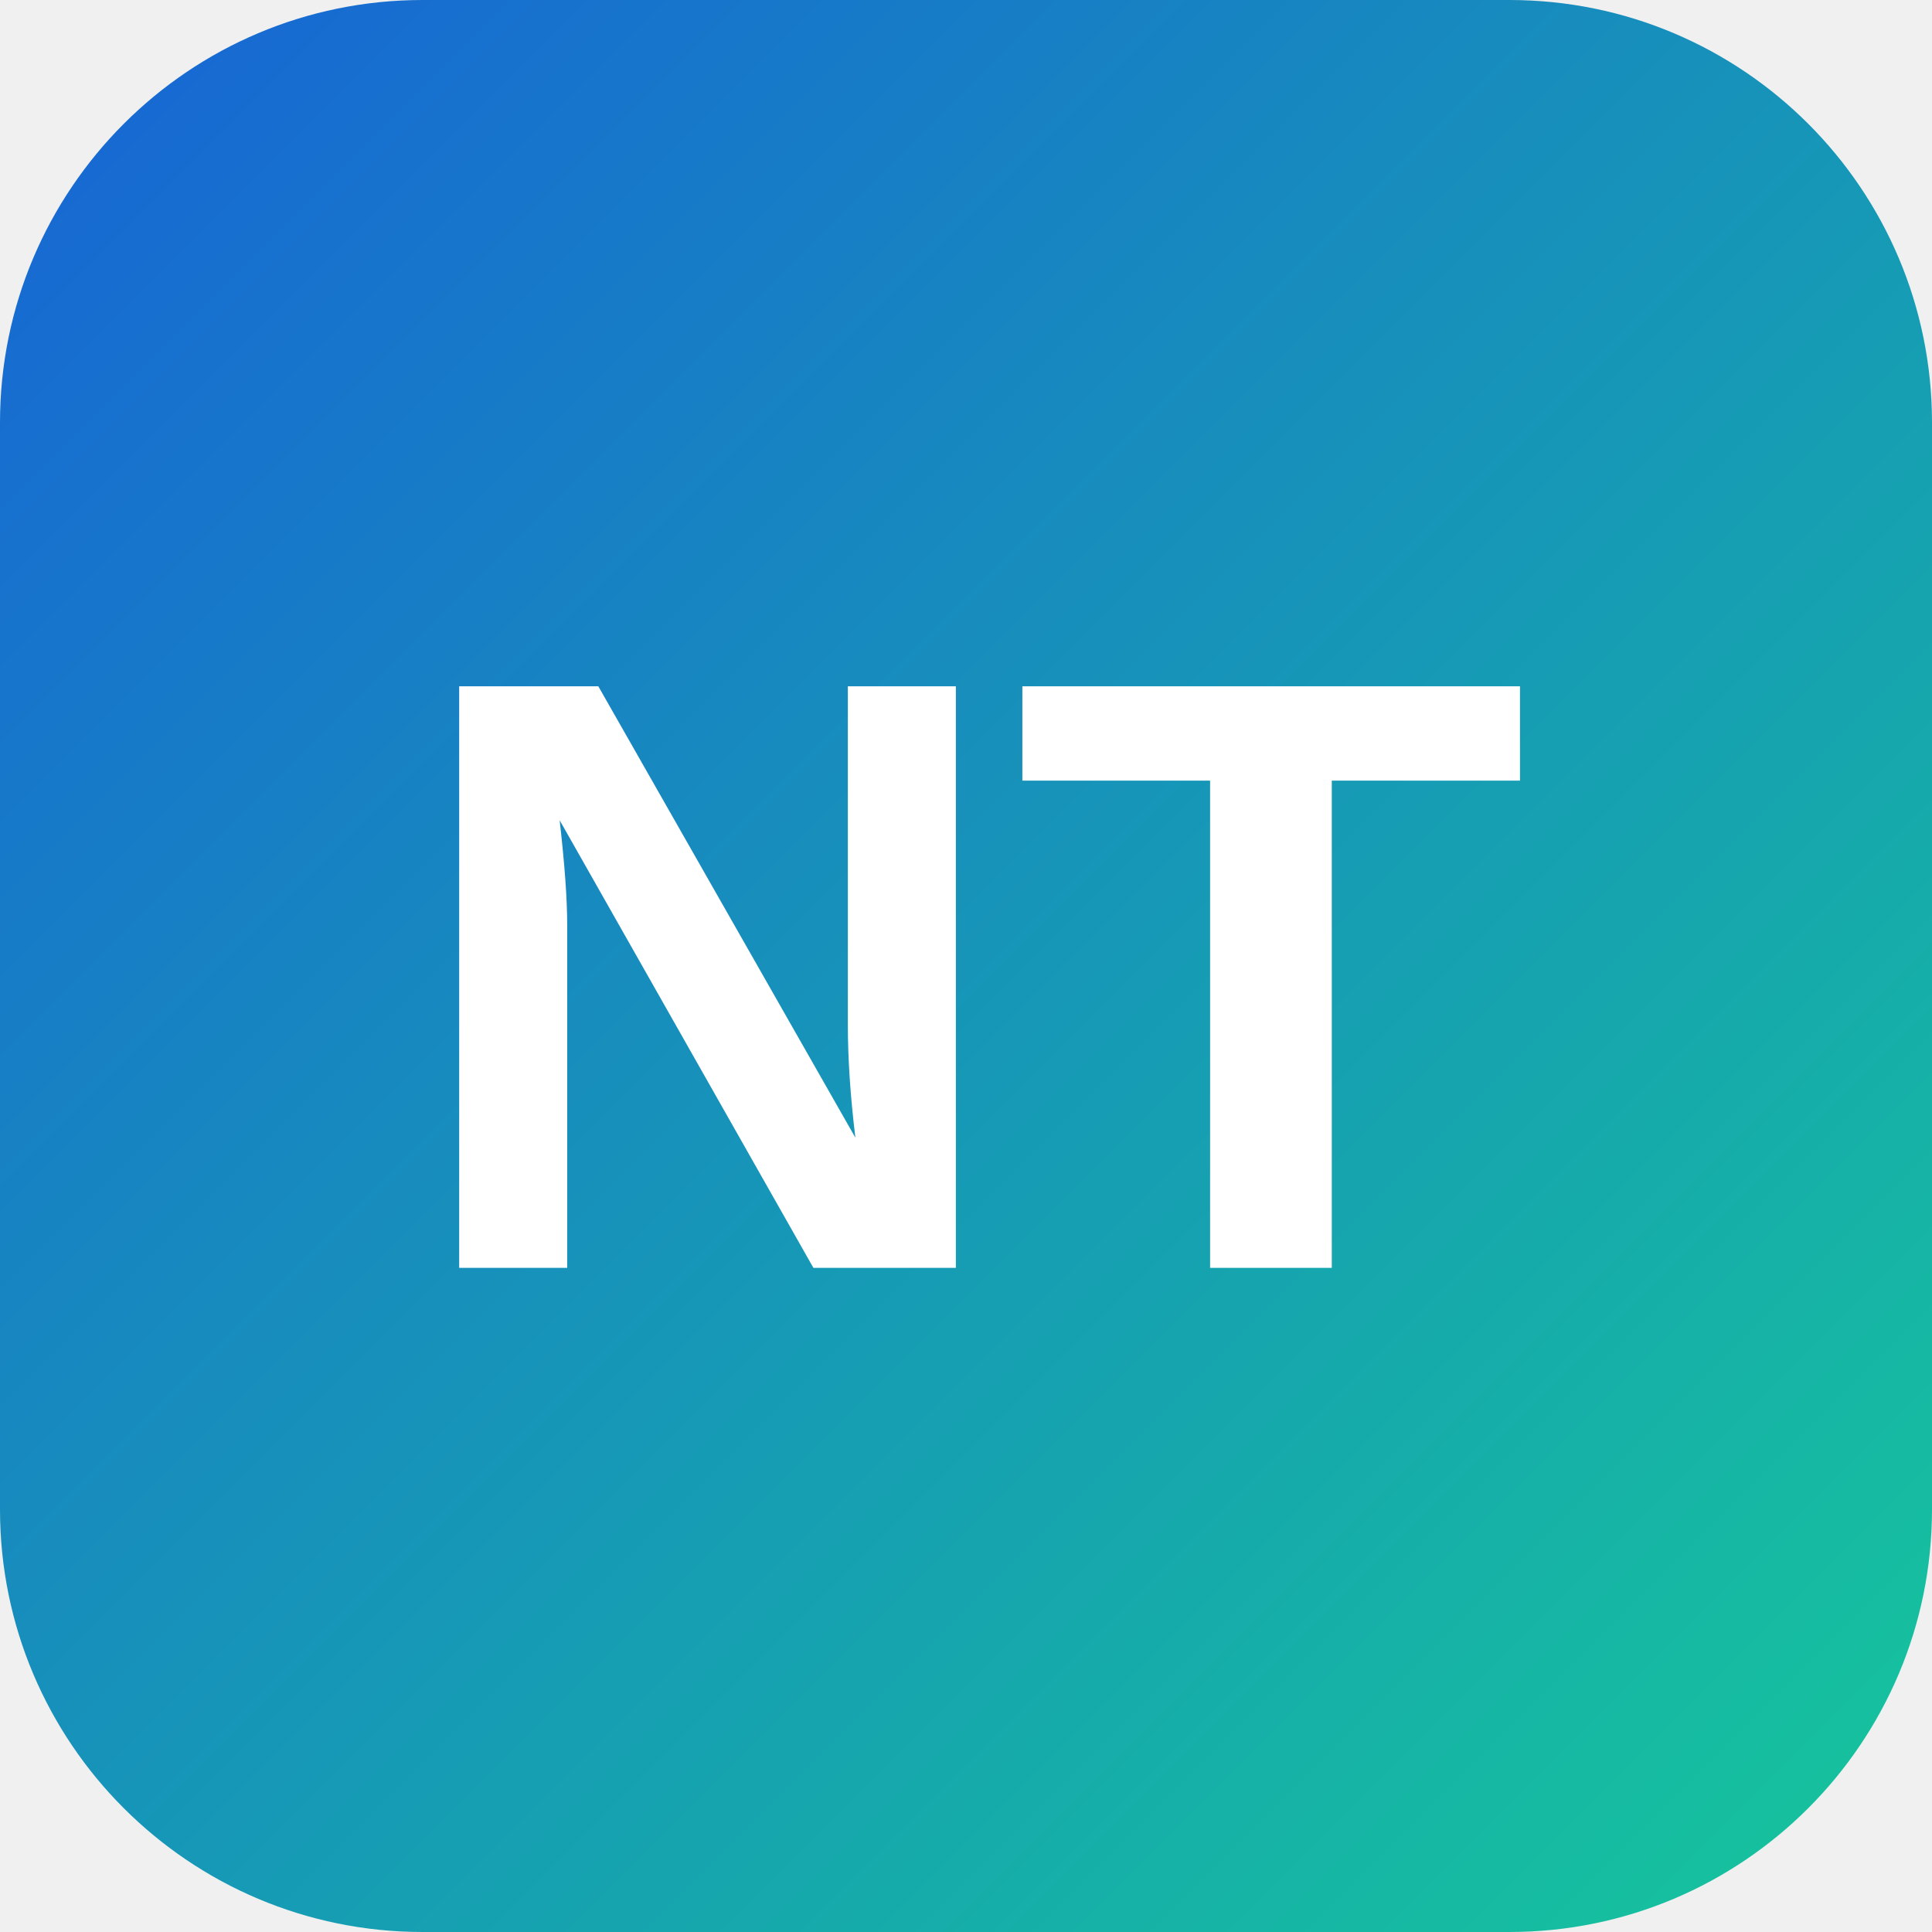
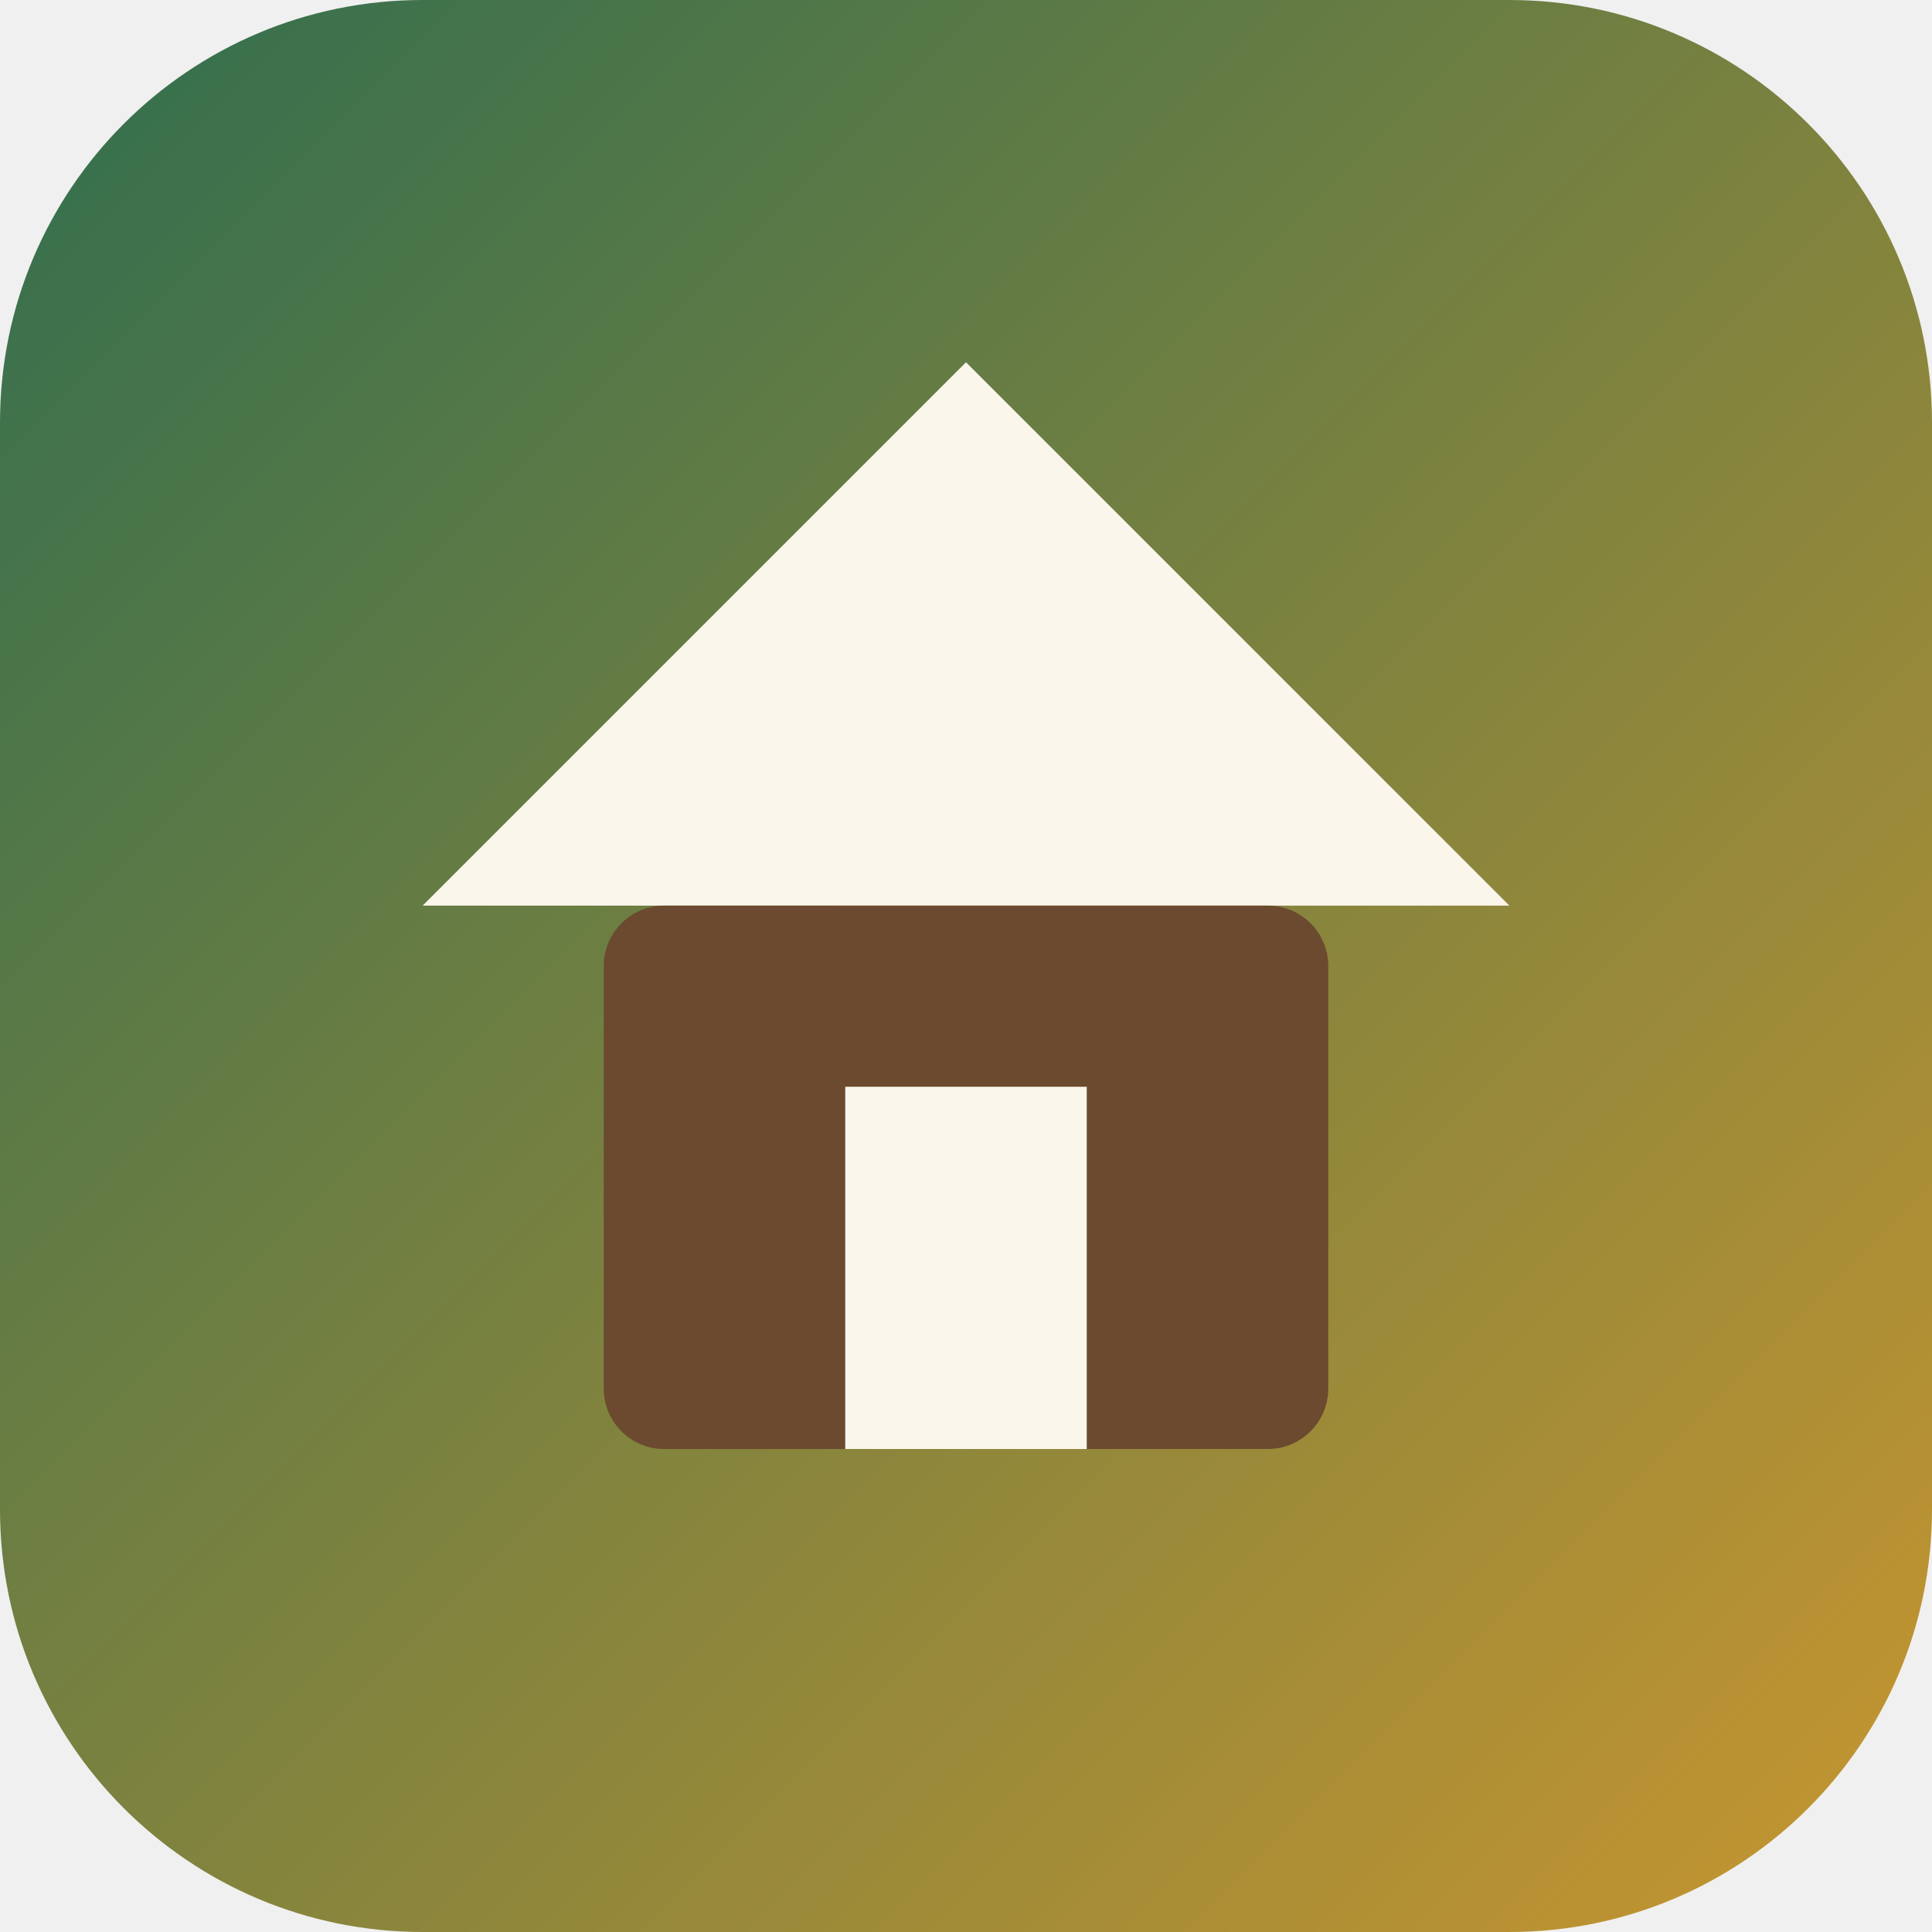
<svg xmlns="http://www.w3.org/2000/svg" viewBox="0 0 64 64">
  <defs>
    <linearGradient id="g" x1="0" y1="0" x2="1" y2="1">
-       <stop offset="0" stop-color="#1763d6" />
-       <stop offset="1" stop-color="#16c79a" />
+       <stop offset="0" stop-color="#2f6e4f" />
+       <stop offset="1" stop-color="#c9962f" />
    </linearGradient>
  </defs>
  <rect width="64" height="64" rx="14" fill="url(#g)" />
-   <text x="32" y="42" font-family="Arial, sans-serif" font-size="28" font-weight="800" text-anchor="middle" fill="#fff">NT</text>
+   <polygon points="32,12 50,30 14,30" fill="#fbf6ec" />
+   <rect x="20" y="30" width="24" height="18" rx="2" fill="#6b4a2f" />
+   <rect x="28" y="36" width="8" height="12" fill="#fbf6ec" />
</svg>
